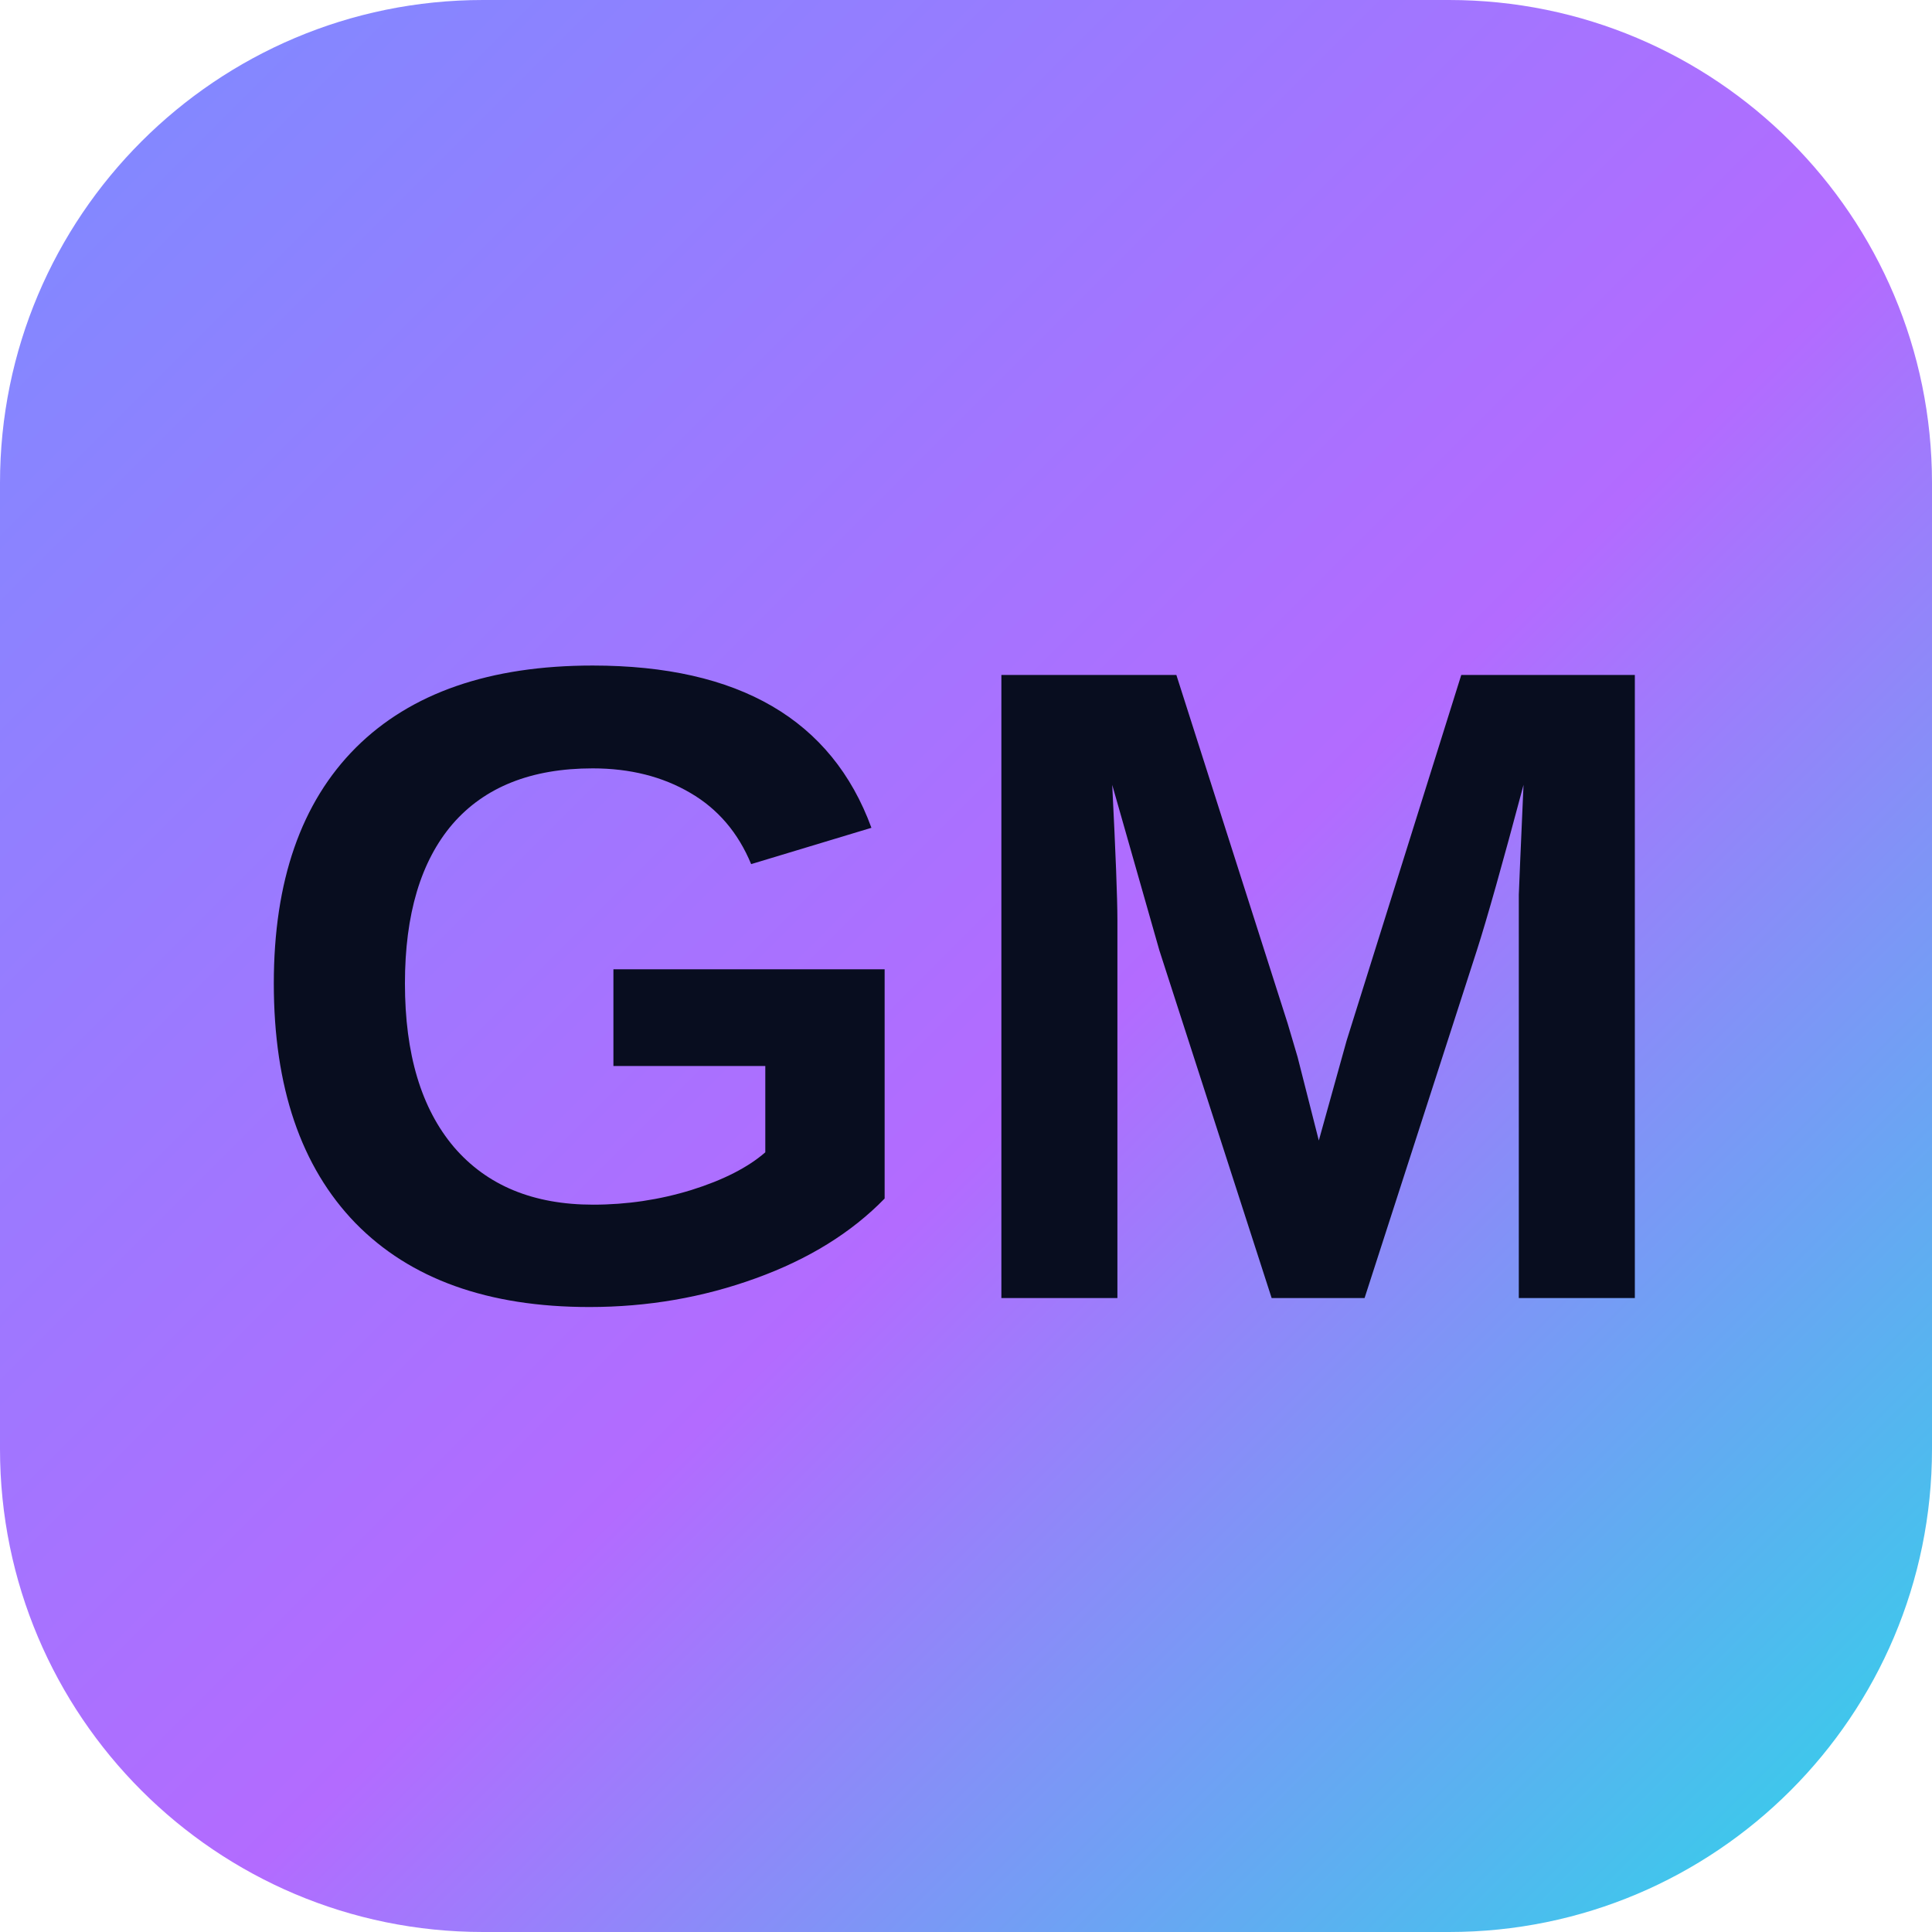
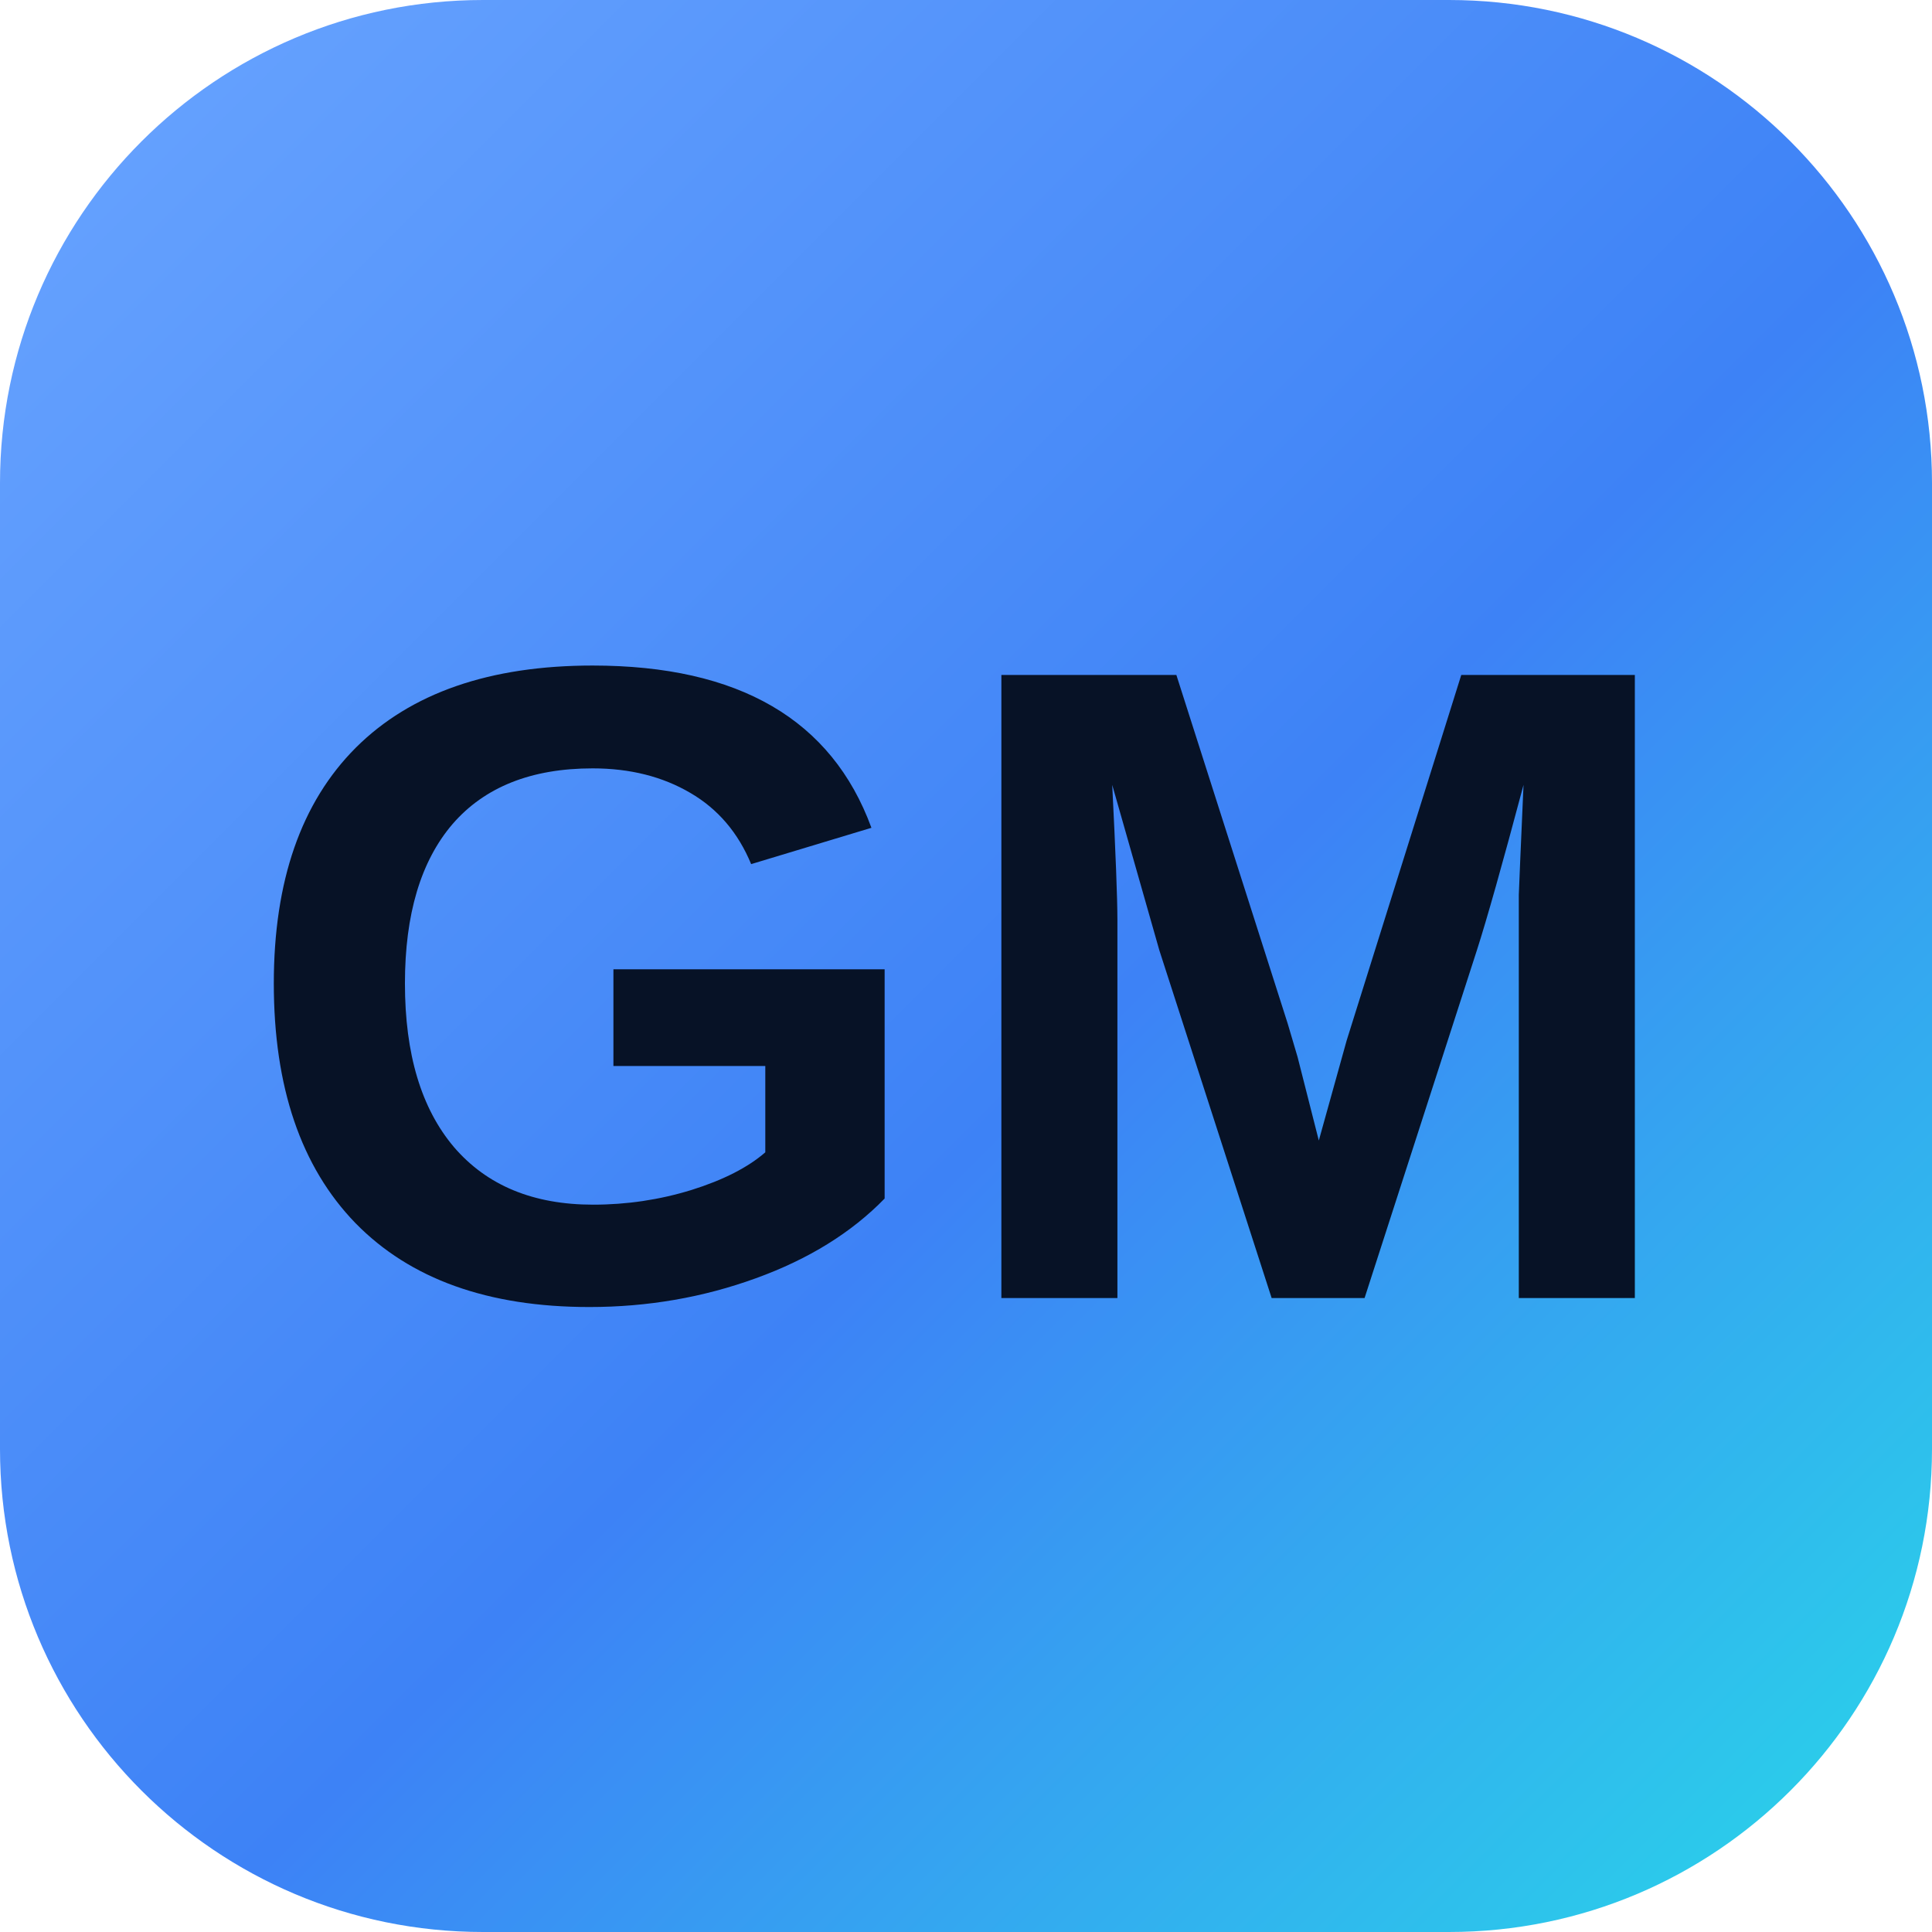
<svg xmlns="http://www.w3.org/2000/svg" viewBox="0 0 64 64">
  <defs>
    <linearGradient id="g" x1="0" y1="0" x2="1" y2="1">
-       <stop offset="0" stop-color="#7c8cff" />
-       <stop offset="0.55" stop-color="#b36bff" />
+       <stop offset="0" stop-color="#6aa5ff" />
+       <stop offset="0.55" stop-color="#3d82f6" />
      <stop offset="1" stop-color="#28d9e8" />
    </linearGradient>
  </defs>
  <rect width="64" height="64" rx="16" fill="url(#g)" />
-   <text x="32" y="43" font-family="Arial, Helvetica, sans-serif" font-size="30" font-weight="700" text-anchor="middle" fill="#080d1f">GM</text>
+   <text x="32" y="43" font-family="Arial, Helvetica, sans-serif" font-size="30" font-weight="700" text-anchor="middle" fill="#071226">GM</text>
</svg>
